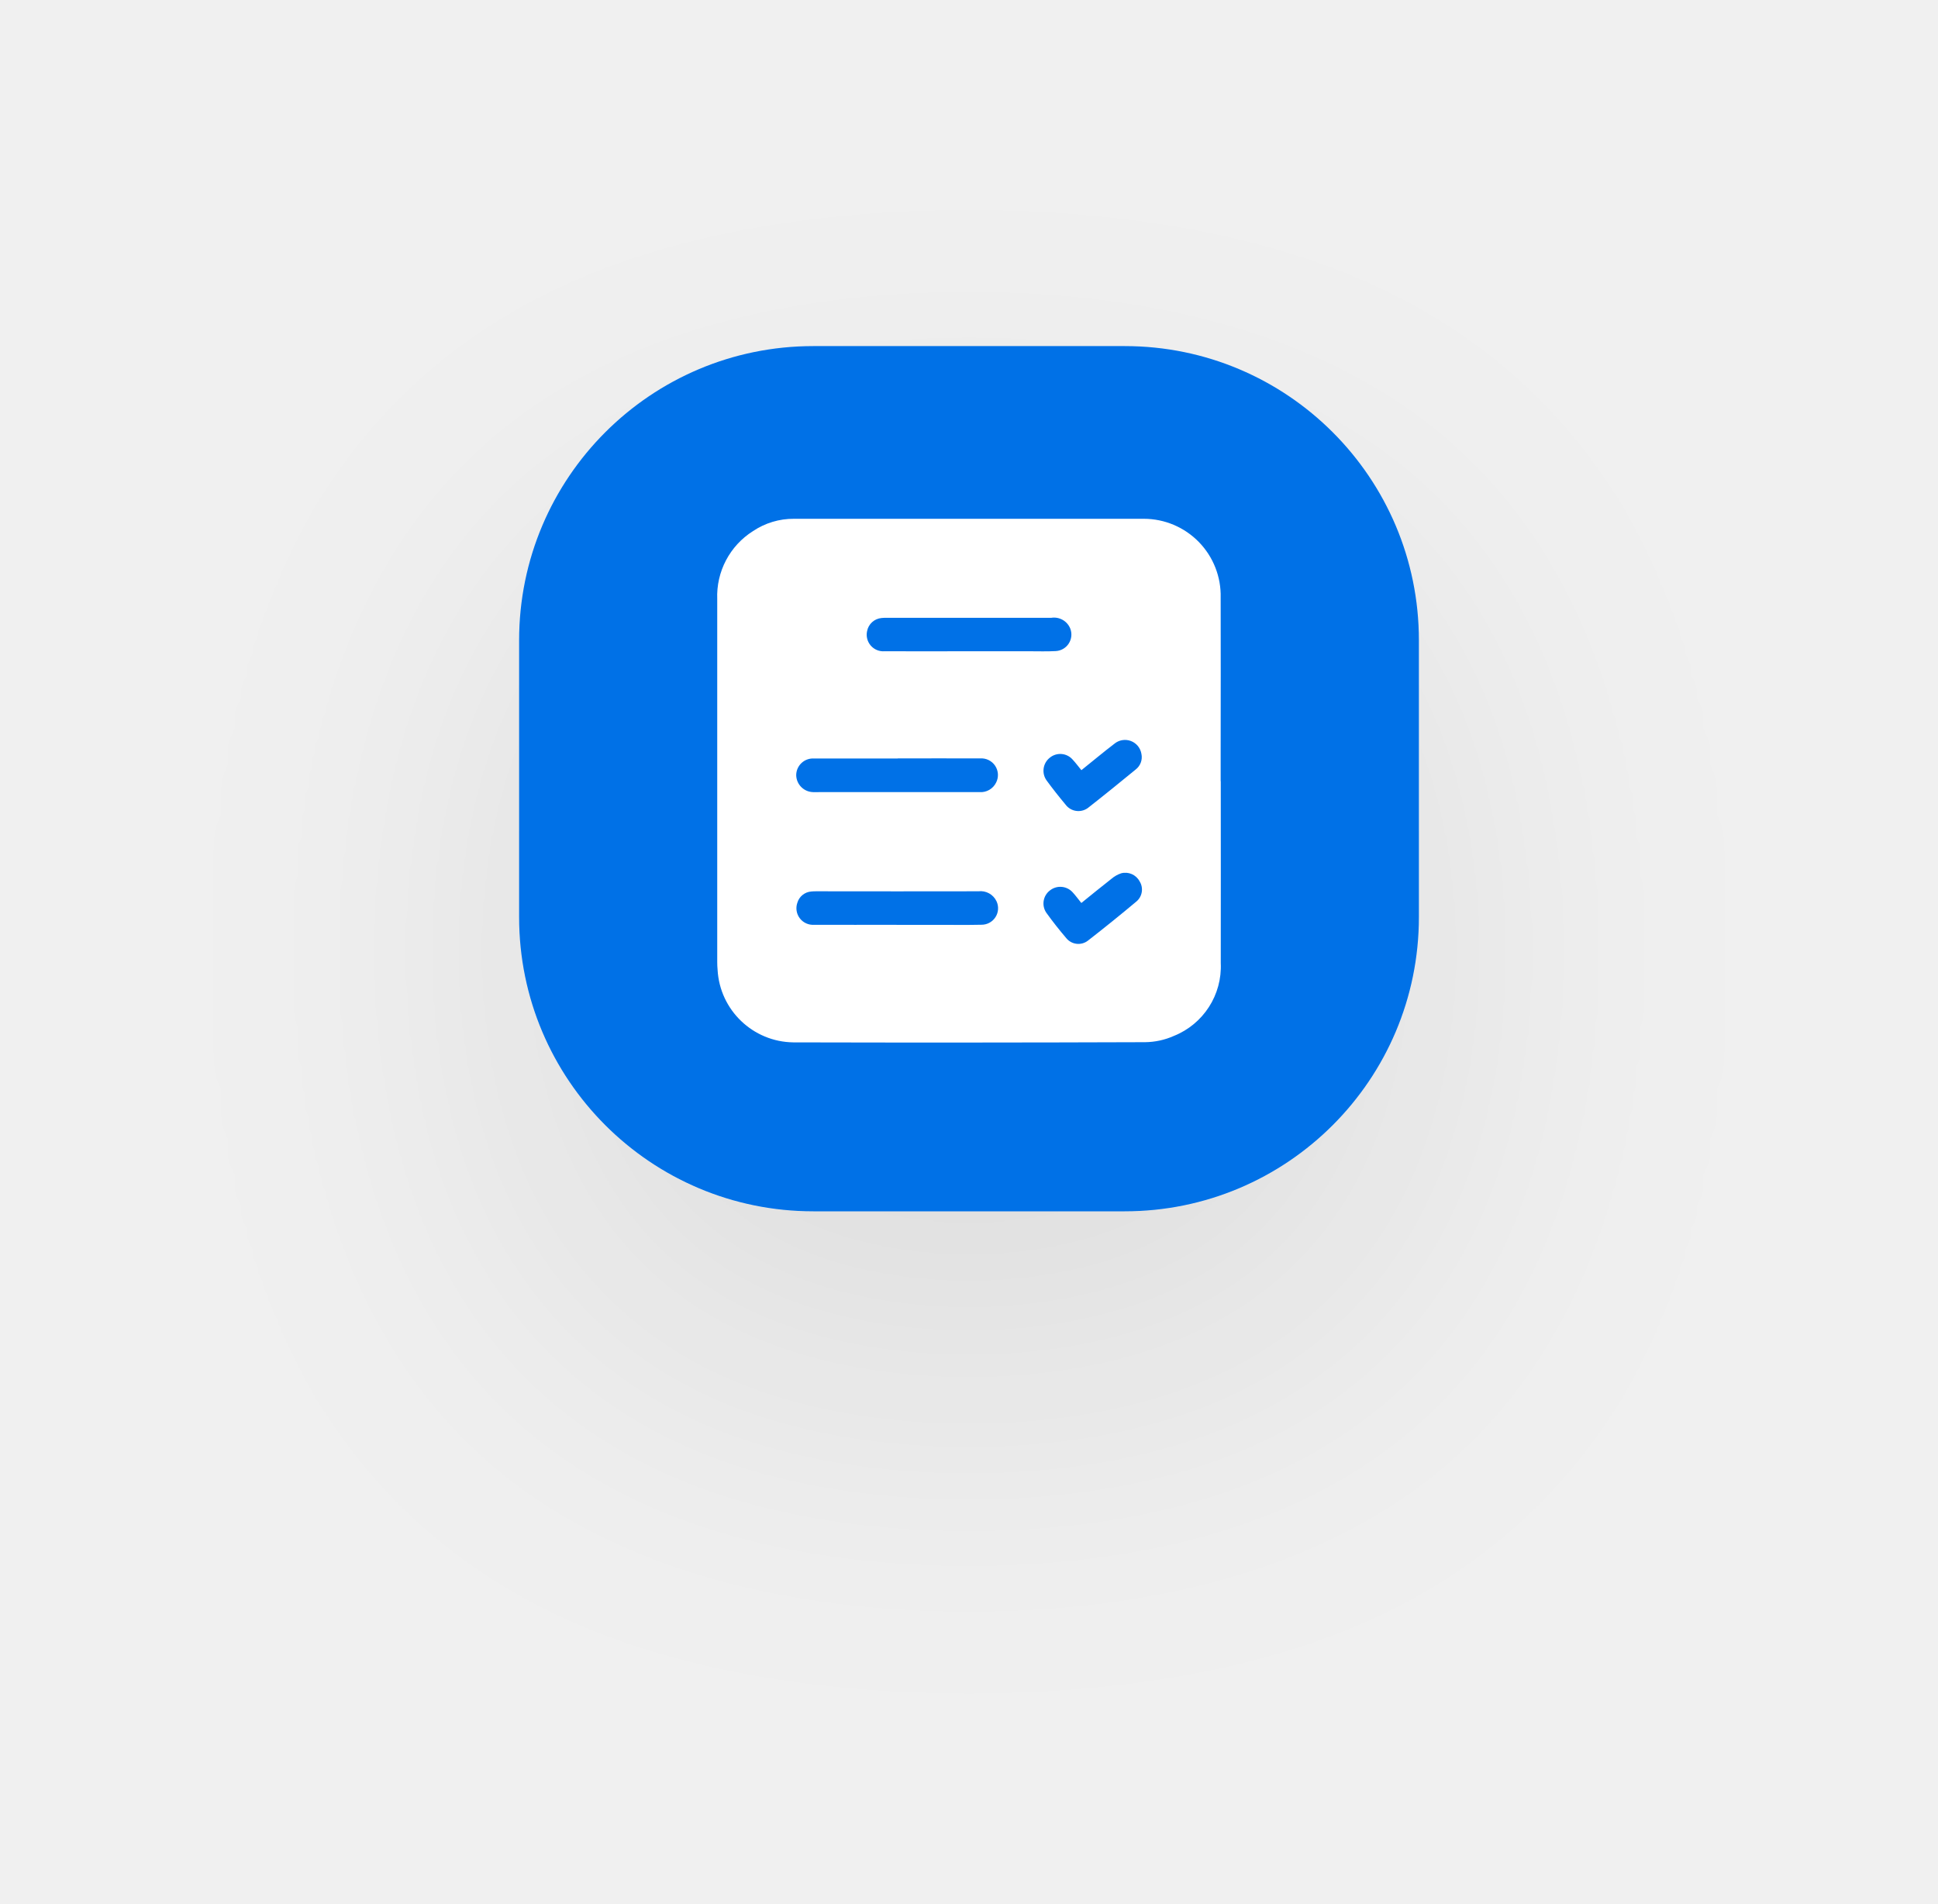
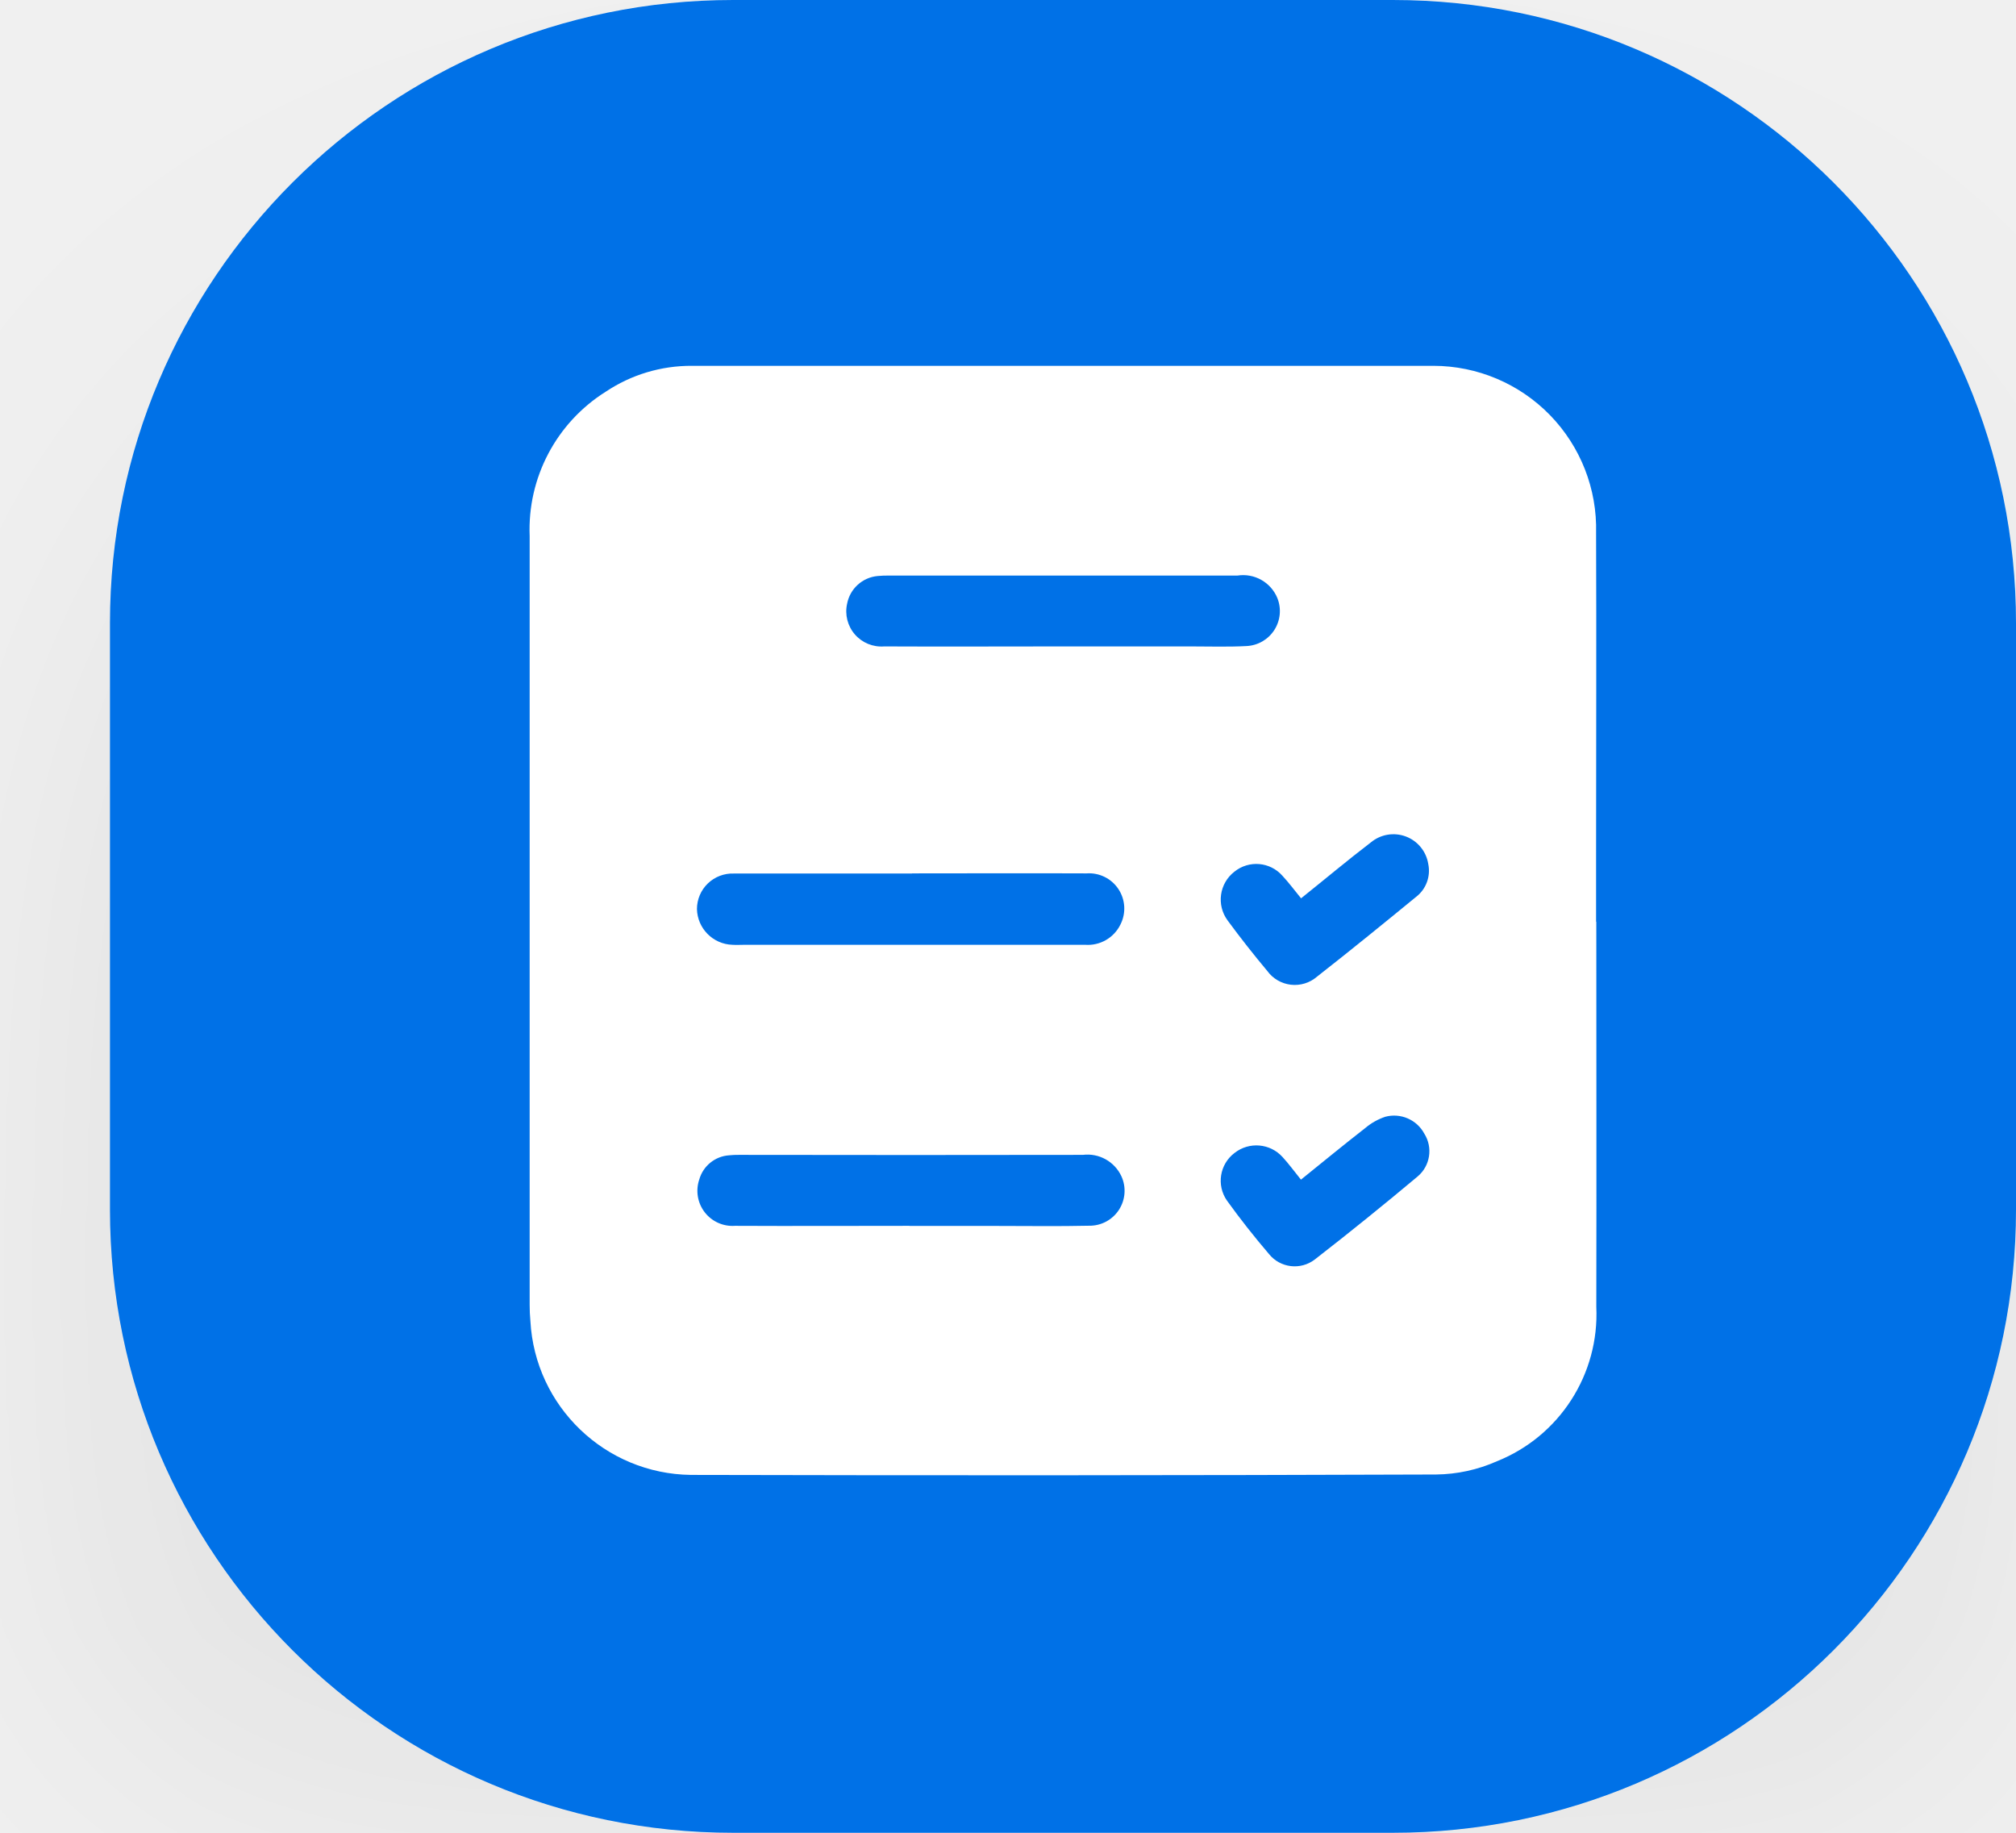
- <svg xmlns="http://www.w3.org/2000/svg" width="112" height="110" viewBox="0 0 112 110">
+ <svg xmlns="http://www.w3.org/2000/svg" viewBox="27 20 55 50">
  <defs>
    <filter id="Rectangle_185156" x="0" y="0" width="112" height="110" filterUnits="userSpaceOnUse">
      <feOffset dy="10" input="SourceAlpha" />
      <feGaussianBlur stdDeviation="10" result="blur" />
      <feFlood flood-opacity="0.078" />
      <feComposite operator="in" in2="blur" />
      <feComposite in="SourceGraphic" />
    </filter>
    <clipPath id="clip-path">
      <rect id="Rectangle_185110" data-name="Rectangle 185110" width="29.1" height="30.267" fill="#fff" />
    </clipPath>
  </defs>
  <g id="Group_570438" data-name="Group 570438" transform="translate(-270 -246)">
    <g transform="matrix(1, 0, 0, 1, 270, 246)" filter="url(#Rectangle_185156)">
      <rect id="Rectangle_185156-2" data-name="Rectangle 185156" width="52" height="50" rx="17" transform="translate(30 20)" fill="#0171e7" />
    </g>
    <g id="Group_570065" data-name="Group 570065" transform="translate(311.45 275.981)">
      <g id="Group_569960" data-name="Group 569960" clip-path="url(#clip-path)">
        <path id="Path_251151" data-name="Path 251151" d="M29.1,15.169c0,3.5.007,7,0,10.5a4.323,4.323,0,0,1-2.71,4.215,4.2,4.2,0,0,1-1.663.362q-10.164.036-20.329.011a4.441,4.441,0,0,1-4.378-4.2C.006,25.909,0,25.762,0,25.616Q0,15.131,0,4.646A4.44,4.44,0,0,1,2.071.709,4.192,4.192,0,0,1,4.43,0q10.114,0,20.227,0a4.444,4.444,0,0,1,4.437,4.559c.011,2.915,0,5.831,0,8.746q0,.929,0,1.857M10.431,13.851c-1.62,0-3.241,0-4.862,0a.97.97,0,0,0-1.005.966,1,1,0,0,0,.967.978c.112.008.225,0,.338,0h7.124q1.08,0,2.161,0a.99.99,0,0,0,.965-.556.961.961,0,0,0-.927-1.392c-1.587-.007-3.173,0-4.76,0m4.1-6.192h3.508c.506,0,1.013.017,1.518-.01A.955.955,0,0,0,20.4,6.339a1.01,1.01,0,0,0-1.091-.617q-4.757,0-9.513,0a2.877,2.877,0,0,0-.3.012.935.935,0,0,0-.836.759A.959.959,0,0,0,9.672,7.655c1.619.008,3.239,0,4.858,0M10.363,23.465h2.4c.832,0,1.665.013,2.5-.006a.953.953,0,0,0,.879-1.354,1.022,1.022,0,0,0-1.05-.579q-4.691.008-9.383,0a2.375,2.375,0,0,0-.269.012.91.91,0,0,0-.813.66A.958.958,0,0,0,5.6,23.462c1.586.008,3.173,0,4.759,0M21.041,22.2c-.188-.233-.334-.434-.5-.614a.963.963,0,0,0-1.311-.112.949.949,0,0,0-.206,1.3c.36.5.744.987,1.146,1.457a.9.9,0,0,0,1.25.149q1.424-1.106,2.806-2.265a.9.9,0,0,0,.181-1.169.935.935,0,0,0-1.063-.46,1.668,1.668,0,0,0-.549.309c-.583.454-1.154.924-1.752,1.406m0-7.677c-.179-.218-.332-.426-.507-.613a.95.95,0,0,0-1.309-.111.961.961,0,0,0-.186,1.33c.346.471.708.931,1.083,1.379a.927.927,0,0,0,1.353.158c.912-.714,1.811-1.445,2.706-2.179a.9.9,0,0,0,.332-.9.962.962,0,0,0-1.566-.586c-.634.484-1.247,1-1.905,1.526" transform="translate(0 -0.001)" fill="#fff" />
      </g>
    </g>
  </g>
</svg>
